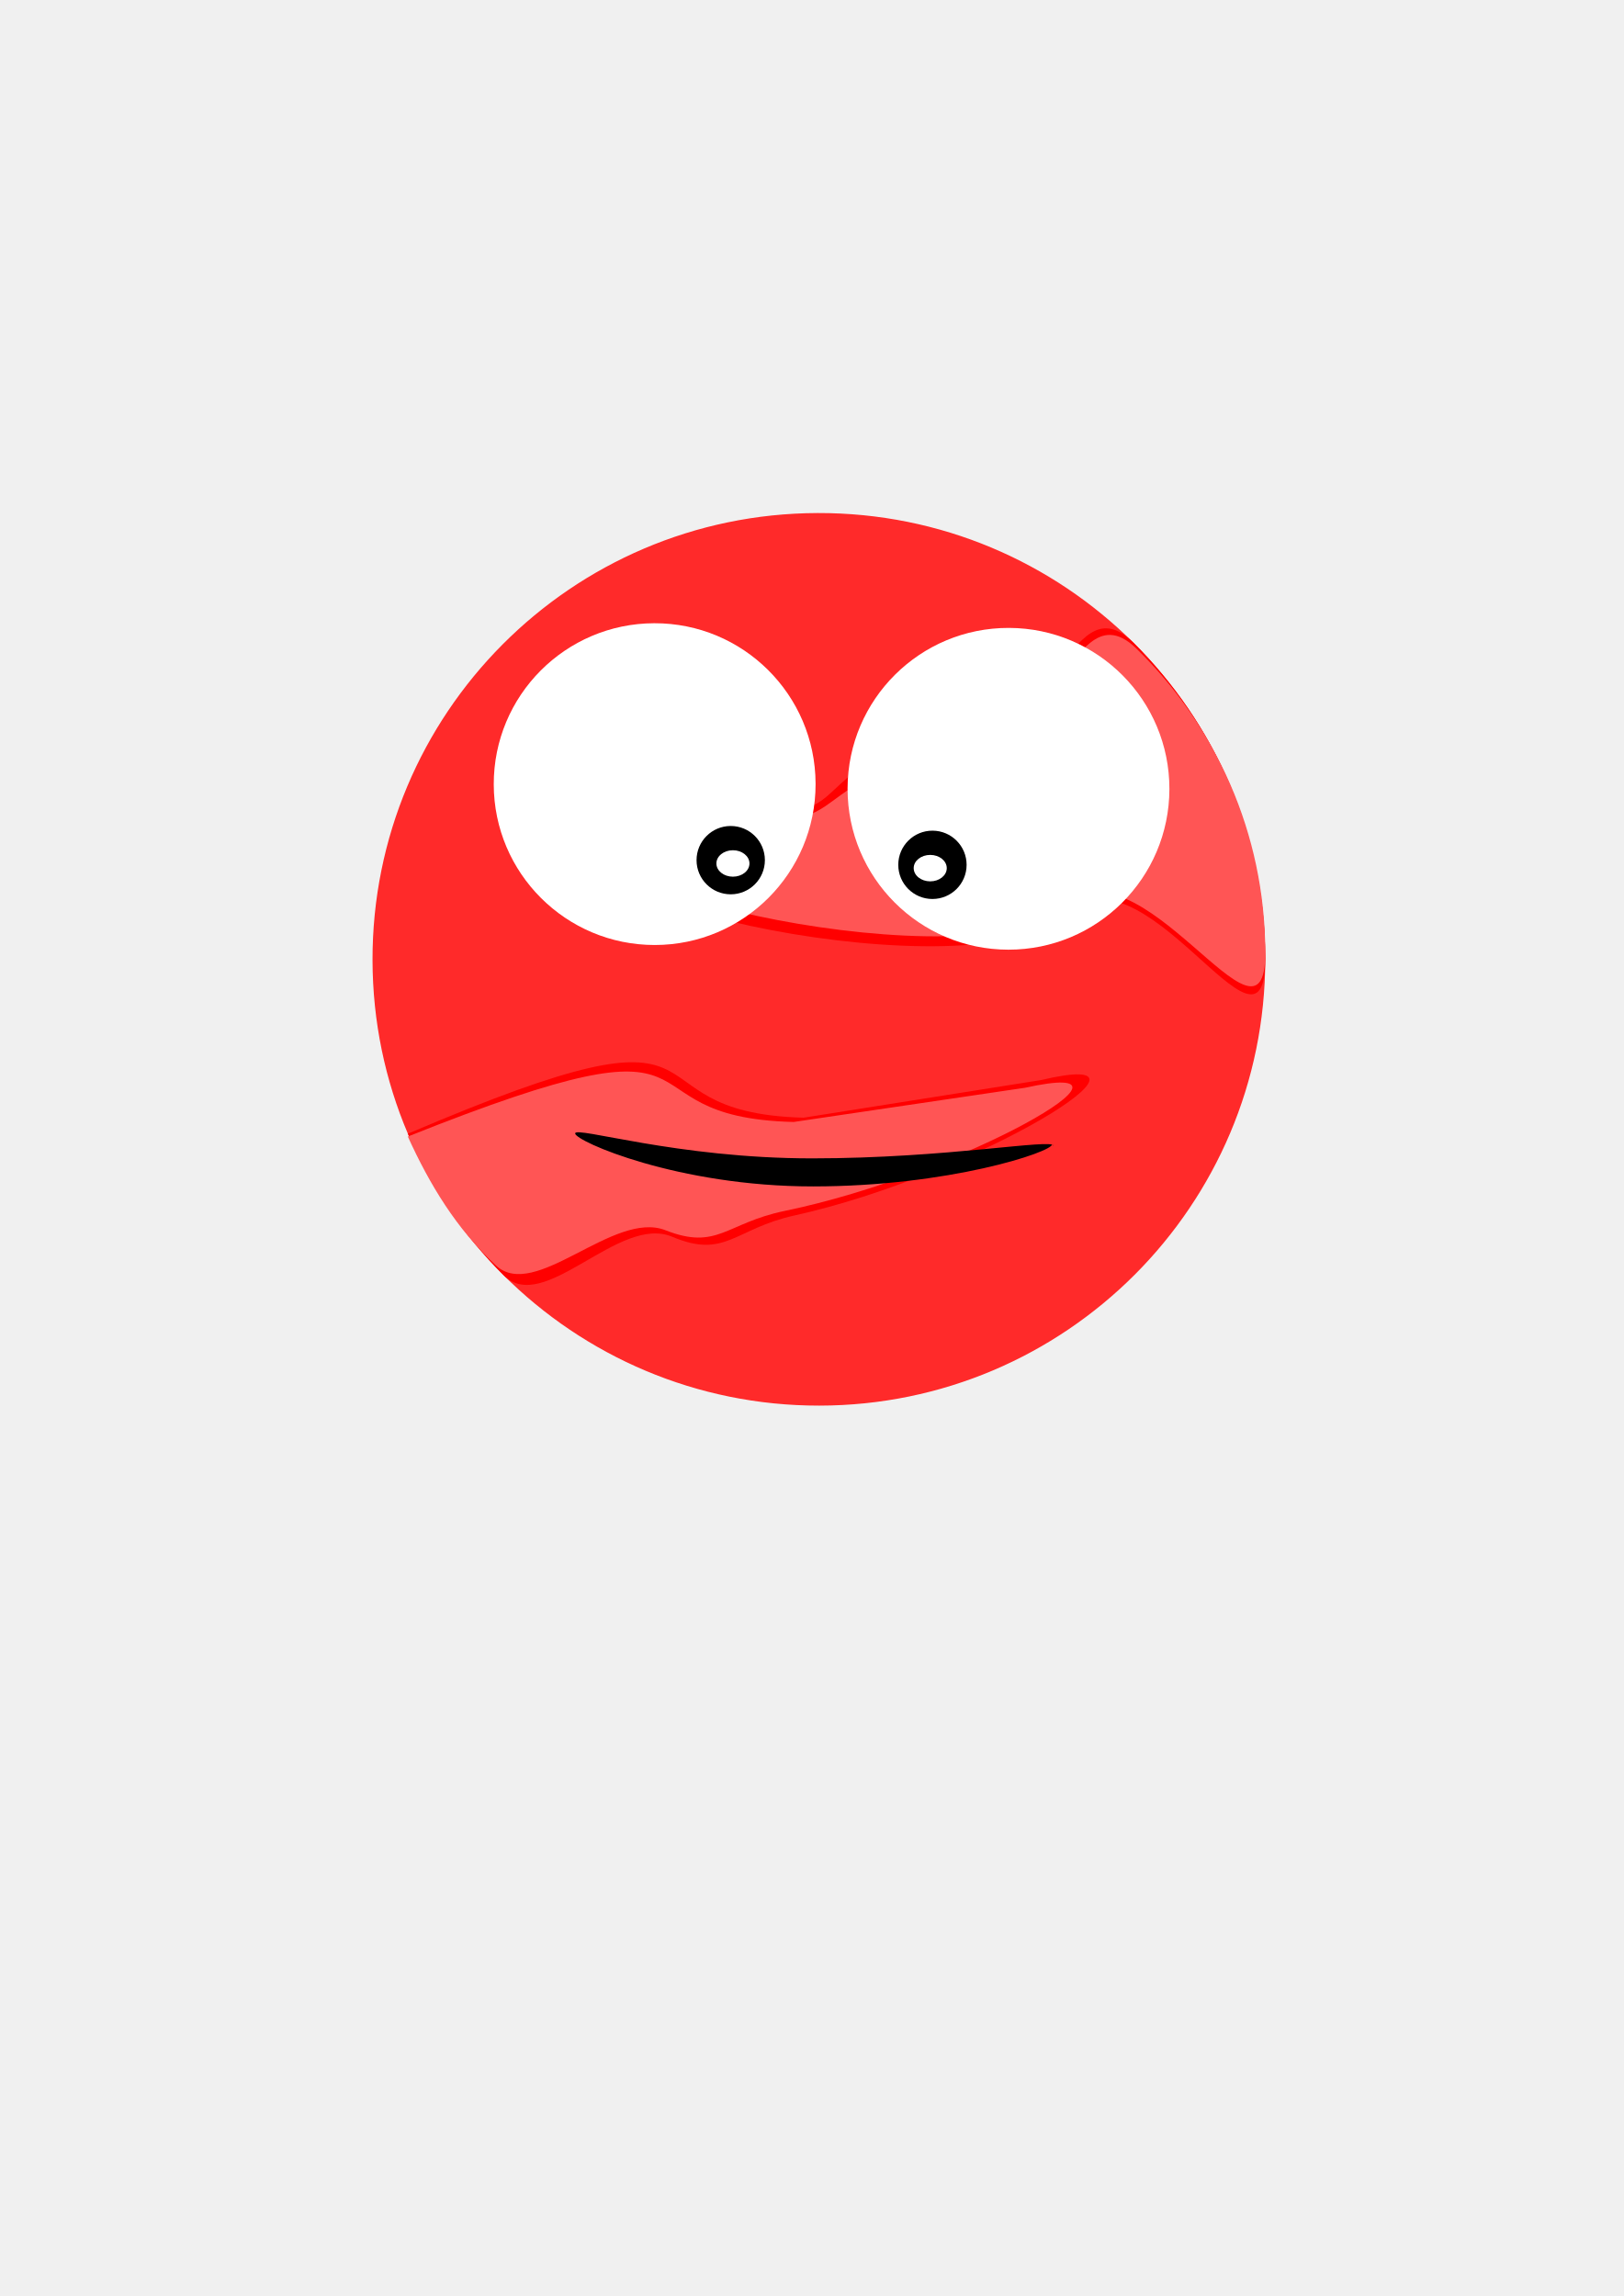
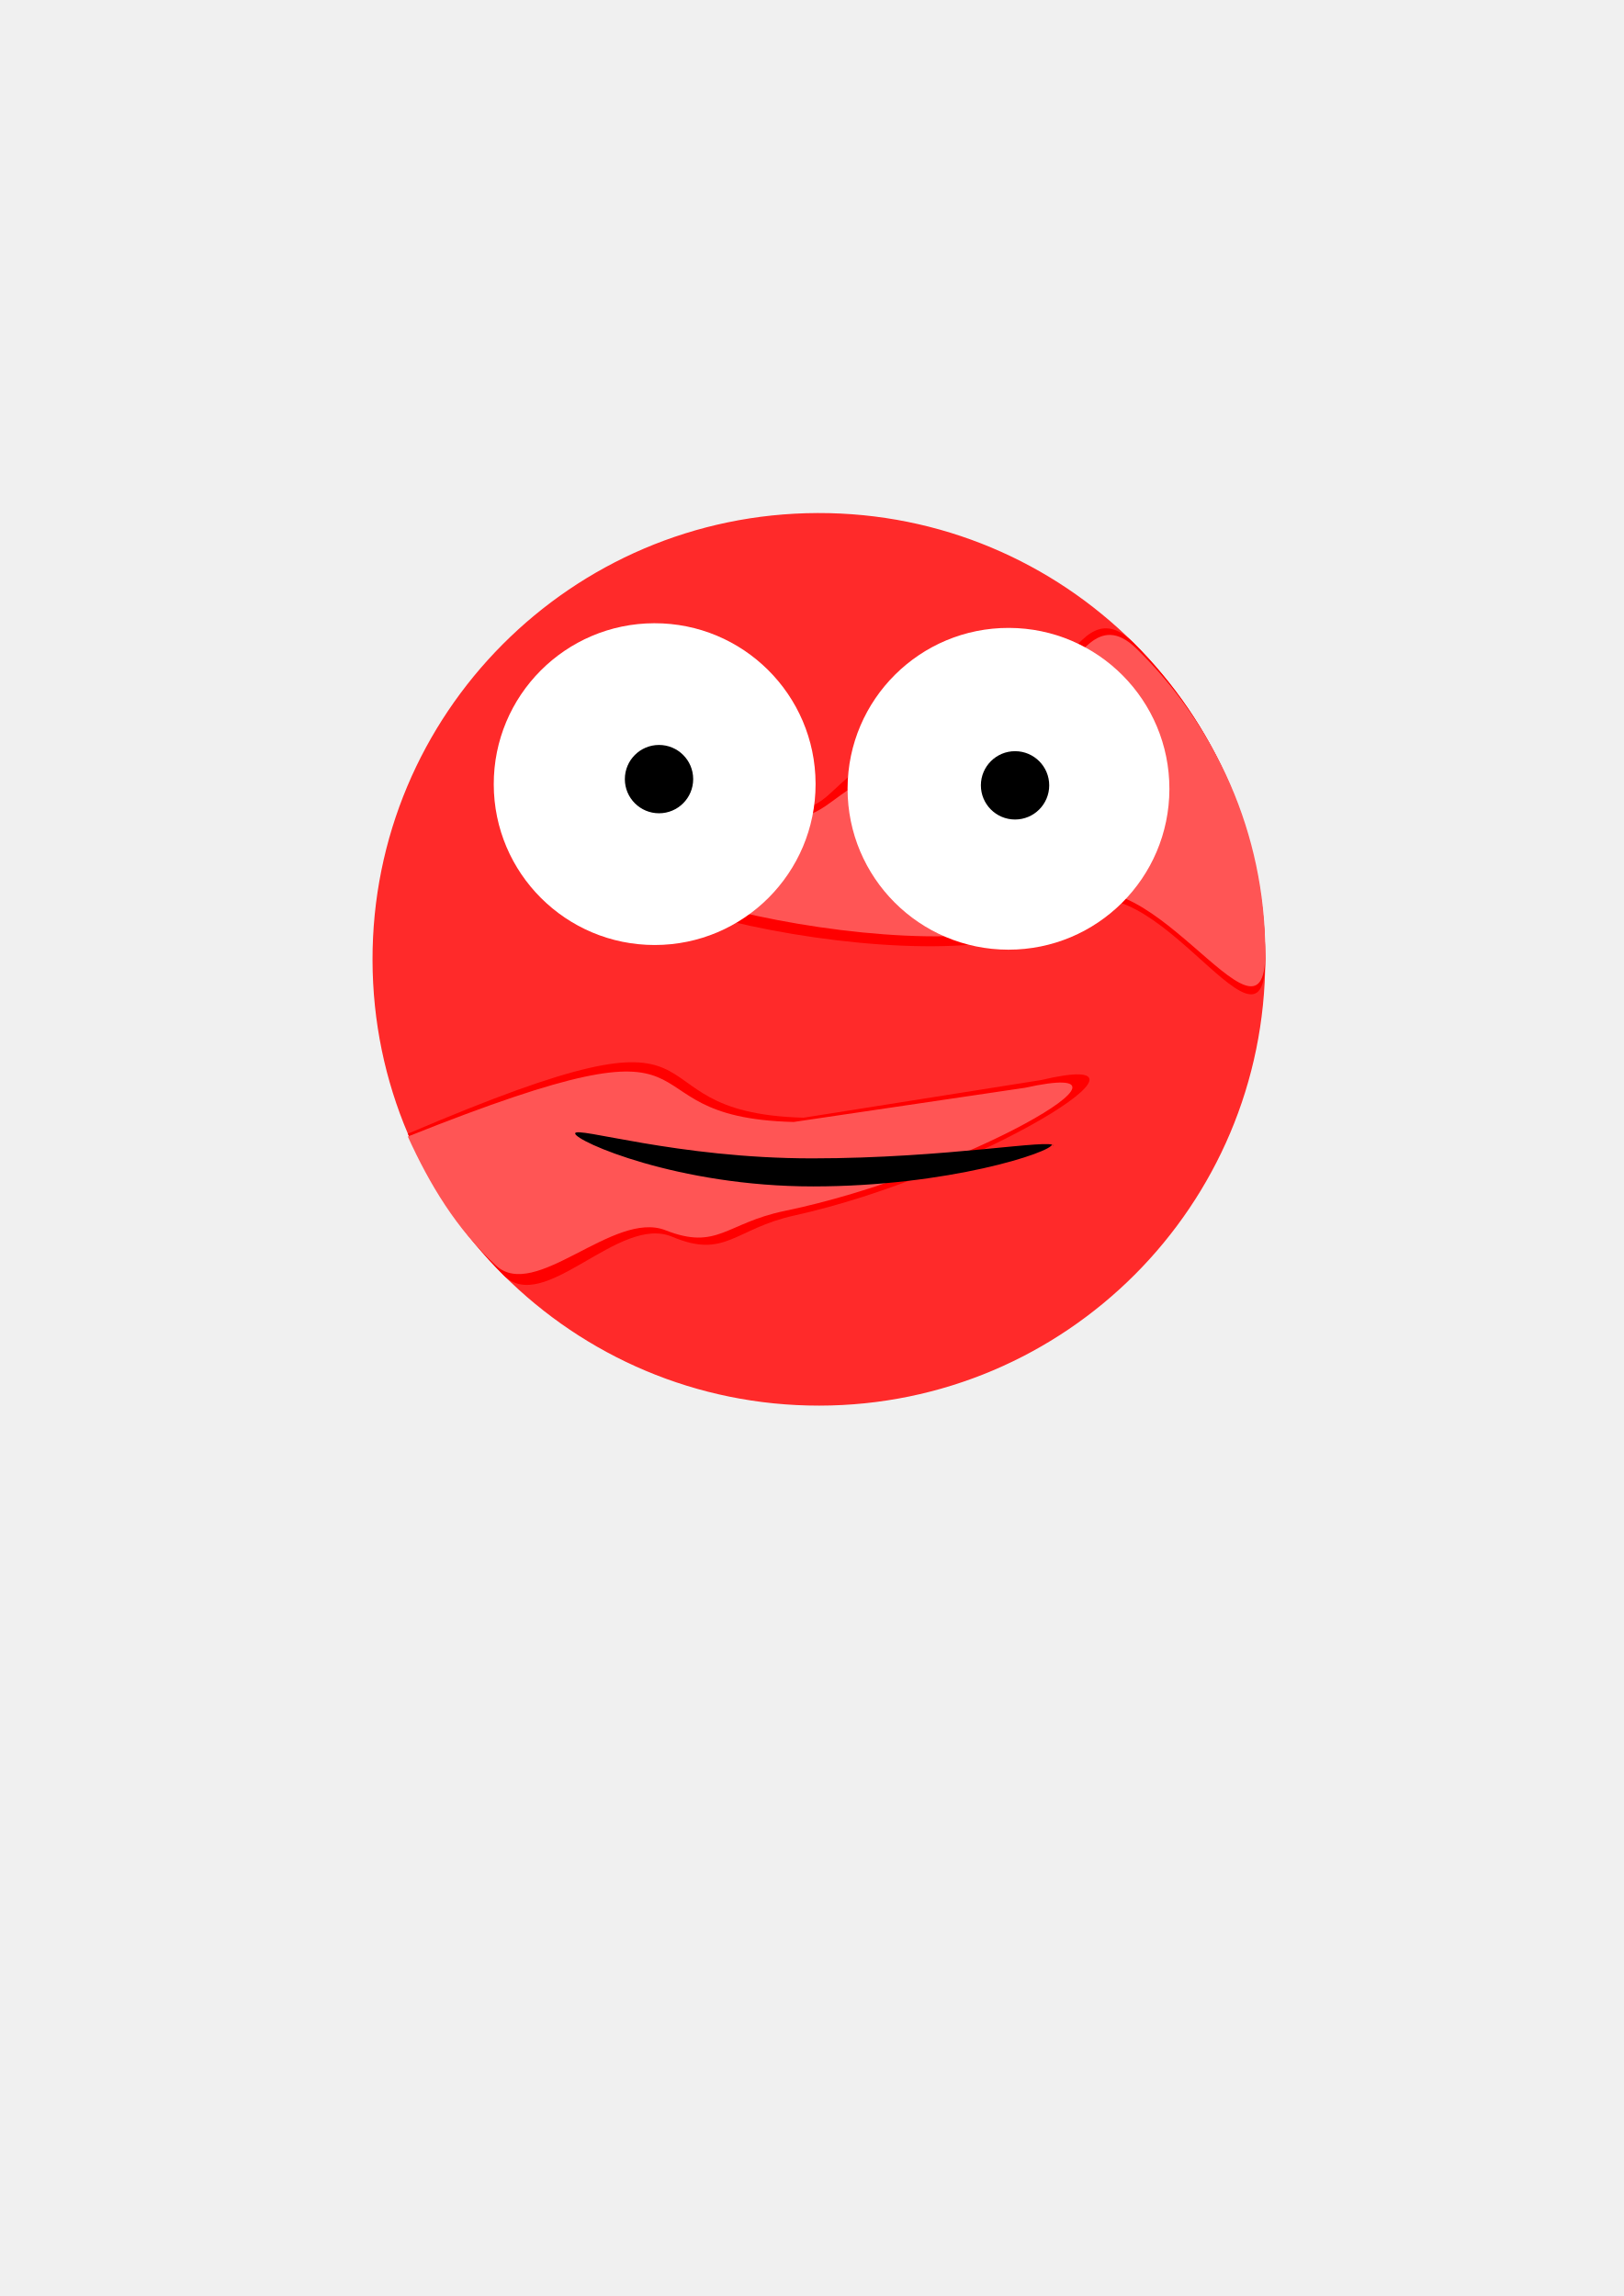
<svg xmlns="http://www.w3.org/2000/svg" width="210mm" height="297mm" viewBox="0 0 744.094 1052.362" id="svg2" version="1.1">
  <defs id="defs4" />
  <g id="layer1">
    <path style="opacity:1;fill:#ff2a2a;fill-opacity:1;stroke:#000000;stroke-opacity:0" id="path4283" d="M 579.828,439.705 A 204.556,204.556 0 0 1 375.464,644.26 204.556,204.556 0 0 1 170.716,440.09 204.556,204.556 0 0 1 374.693,235.15 204.556,204.556 0 0 1 579.826,438.934" />
    <path style="opacity:1;fill:#ff0000;fill-opacity:1;stroke:#000000;stroke-opacity:0" d="m 579.828,439.705 c 0,56.449 -56.201,-57.094 -93.18,-20.08 -36.979,37.013 -250.711,-7.563 -201.087,-34.468 72.465,-39.29 71.551,0.5 95.267,-21.838 52.959,-49.882 29.919,3.743 63.566,-45.337 15.959,-23.279 29.624,-9.844 38.71,-12.959 9.085,-3.115 17.774,-28.875 36.333,-10.438 37.118,36.874 60.177,87.9 60.389,144.348" id="path4285" />
    <path id="path4288" d="m 579.843,436.81 c 0,54.25 -57.92,-56.385 -94.036,-20.813 -36.116,35.572 -244.861,-9.793 -193.364,-31.61 73.862,-31.292 62.306,2.501 87.993,-16.441 56.76,-41.855 30.737,-2.464 67.133,-48.116 16.998,-21.32 28.933,-9.461 37.806,-12.454 8.873,-2.993 17.36,-27.75 35.485,-10.031 36.252,35.437 58.772,84.476 58.98,138.725" style="opacity:1;fill:#ff5555;fill-opacity:1;stroke:#000000;stroke-width:0.969;stroke-opacity:0" />
    <path style="opacity:1;fill:#ff0000;fill-opacity:1;stroke:#000000;stroke-opacity:0" d="m 476.97,495.062 c 66.669,-15.747 -29.428,43.58 -112.935,62.056 -27.558,6.097 -31.549,20.05 -56.019,9.734 -24.471,-10.316 -58.659,36.172 -77.183,17.7 -18.524,-18.472 -33.527,-40.475 -43.912,-64.916 158.655,-67.856 93.766,-9.622 181.343,-7.343" id="path4290" />
    <path id="path4293" d="m 469.7,498.579 c 65.006,-14.322 -28.694,39.638 -110.117,56.443 -26.87,5.546 -30.762,18.236 -54.622,8.853 -23.86,-9.383 -59.696,32.901 -77.758,16.1 -18.062,-16.801 -30.19,-36.814 -40.316,-59.045 154.697,-61.719 91.427,-8.752 176.819,-6.679" style="opacity:1;fill:#ff5555;fill-opacity:1;stroke:#000000;stroke-width:0.942;stroke-opacity:0" />
    <path style="opacity:1;fill:#ffffff;fill-opacity:1;stroke:#000000;stroke-opacity:0" id="path4309" d="m 373.756,359.398 a 73.741,73.741 0 0 1 -73.672,73.741 73.741,73.741 0 0 1 -73.811,-73.602 73.741,73.741 0 0 1 73.532,-73.88 73.741,73.741 0 0 1 73.949,73.463" />
-     <path style="opacity:1;fill:#000000;fill-opacity:1;stroke:#000000;stroke-opacity:0" id="path4311" d="m 350.523,394.248 a 15.657,15.657 0 0 1 -15.643,15.657 15.657,15.657 0 0 1 -15.672,-15.628 15.657,15.657 0 0 1 15.613,-15.687 15.657,15.657 0 0 1 15.702,15.598" />
-     <path style="opacity:1;fill:#ffffff;fill-opacity:1;stroke:#000000;stroke-opacity:0" id="path4313" d="m 343.452,395.763 a 7.576,6.061 0 0 1 -7.569,6.061 7.576,6.061 0 0 1 -7.583,-6.049 7.576,6.061 0 0 1 7.555,-6.072 7.576,6.061 0 0 1 7.598,6.038" />
+     <path style="opacity:1;fill:#000000;fill-opacity:1;stroke:#000000;stroke-opacity:0" id="path4311" d="m 317.666,357.105 a 15.657,15.657 0 0 1 -15.643,15.657 15.657,15.657 0 0 1 -15.672,-15.628 15.657,15.657 0 0 1 15.613,-15.687 15.657,15.657 0 0 1 15.702,15.598" />
    <path d="m -388.417,361.54 a 73.741,73.741 0 0 1 -73.672,73.741 73.741,73.741 0 0 1 -73.811,-73.602 73.741,73.741 0 0 1 73.533,-73.88 73.741,73.741 0 0 1 73.949,73.463" id="path4315" style="opacity:1;fill:#ffffff;fill-opacity:1;stroke:#000000;stroke-opacity:0" transform="scale(-1,1)" />
-     <path d="m -411.651,396.391 a 15.657,15.657 0 0 1 -15.643,15.657 15.657,15.657 0 0 1 -15.672,-15.628 15.657,15.657 0 0 1 15.613,-15.687 15.657,15.657 0 0 1 15.702,15.598" id="path4317" style="opacity:1;fill:#000000;fill-opacity:1;stroke:#000000;stroke-opacity:0" transform="scale(-1,1)" />
-     <path d="m -418.722,397.906 a 7.576,6.061 0 0 1 -7.569,6.061 7.576,6.061 0 0 1 -7.583,-6.049 7.576,6.061 0 0 1 7.555,-6.072 7.576,6.061 0 0 1 7.598,6.038" id="path4319" style="opacity:1;fill:#ffffff;fill-opacity:1;stroke:#000000;stroke-opacity:0" transform="scale(-1,1)" />
+     <path d="m -449.508,359.962 a 15.657,15.657 0 0 1 -15.643,15.657 15.657,15.657 0 0 1 -15.672,-15.628 15.657,15.657 0 0 1 15.613,-15.687 15.657,15.657 0 0 1 15.702,15.598" id="path4317" style="opacity:1;fill:#000000;fill-opacity:1;stroke:#000000;stroke-opacity:0" transform="scale(-1,1)" />
    <path style="opacity:1;fill:#000000;fill-opacity:1;stroke:#000000;stroke-opacity:0" d="m 482.143,524.505 c 1e-5,3.548 -47.446,19.282 -109.537,19.286 -62.091,0.003 -108.917,-20.726 -109.034,-24.274 -0.117,-3.548 46.52,11.427 108.61,11.416 62.09,-0.01 110.44,-9.287 110.674,-5.739" id="path4321" />
  </g>
</svg>
